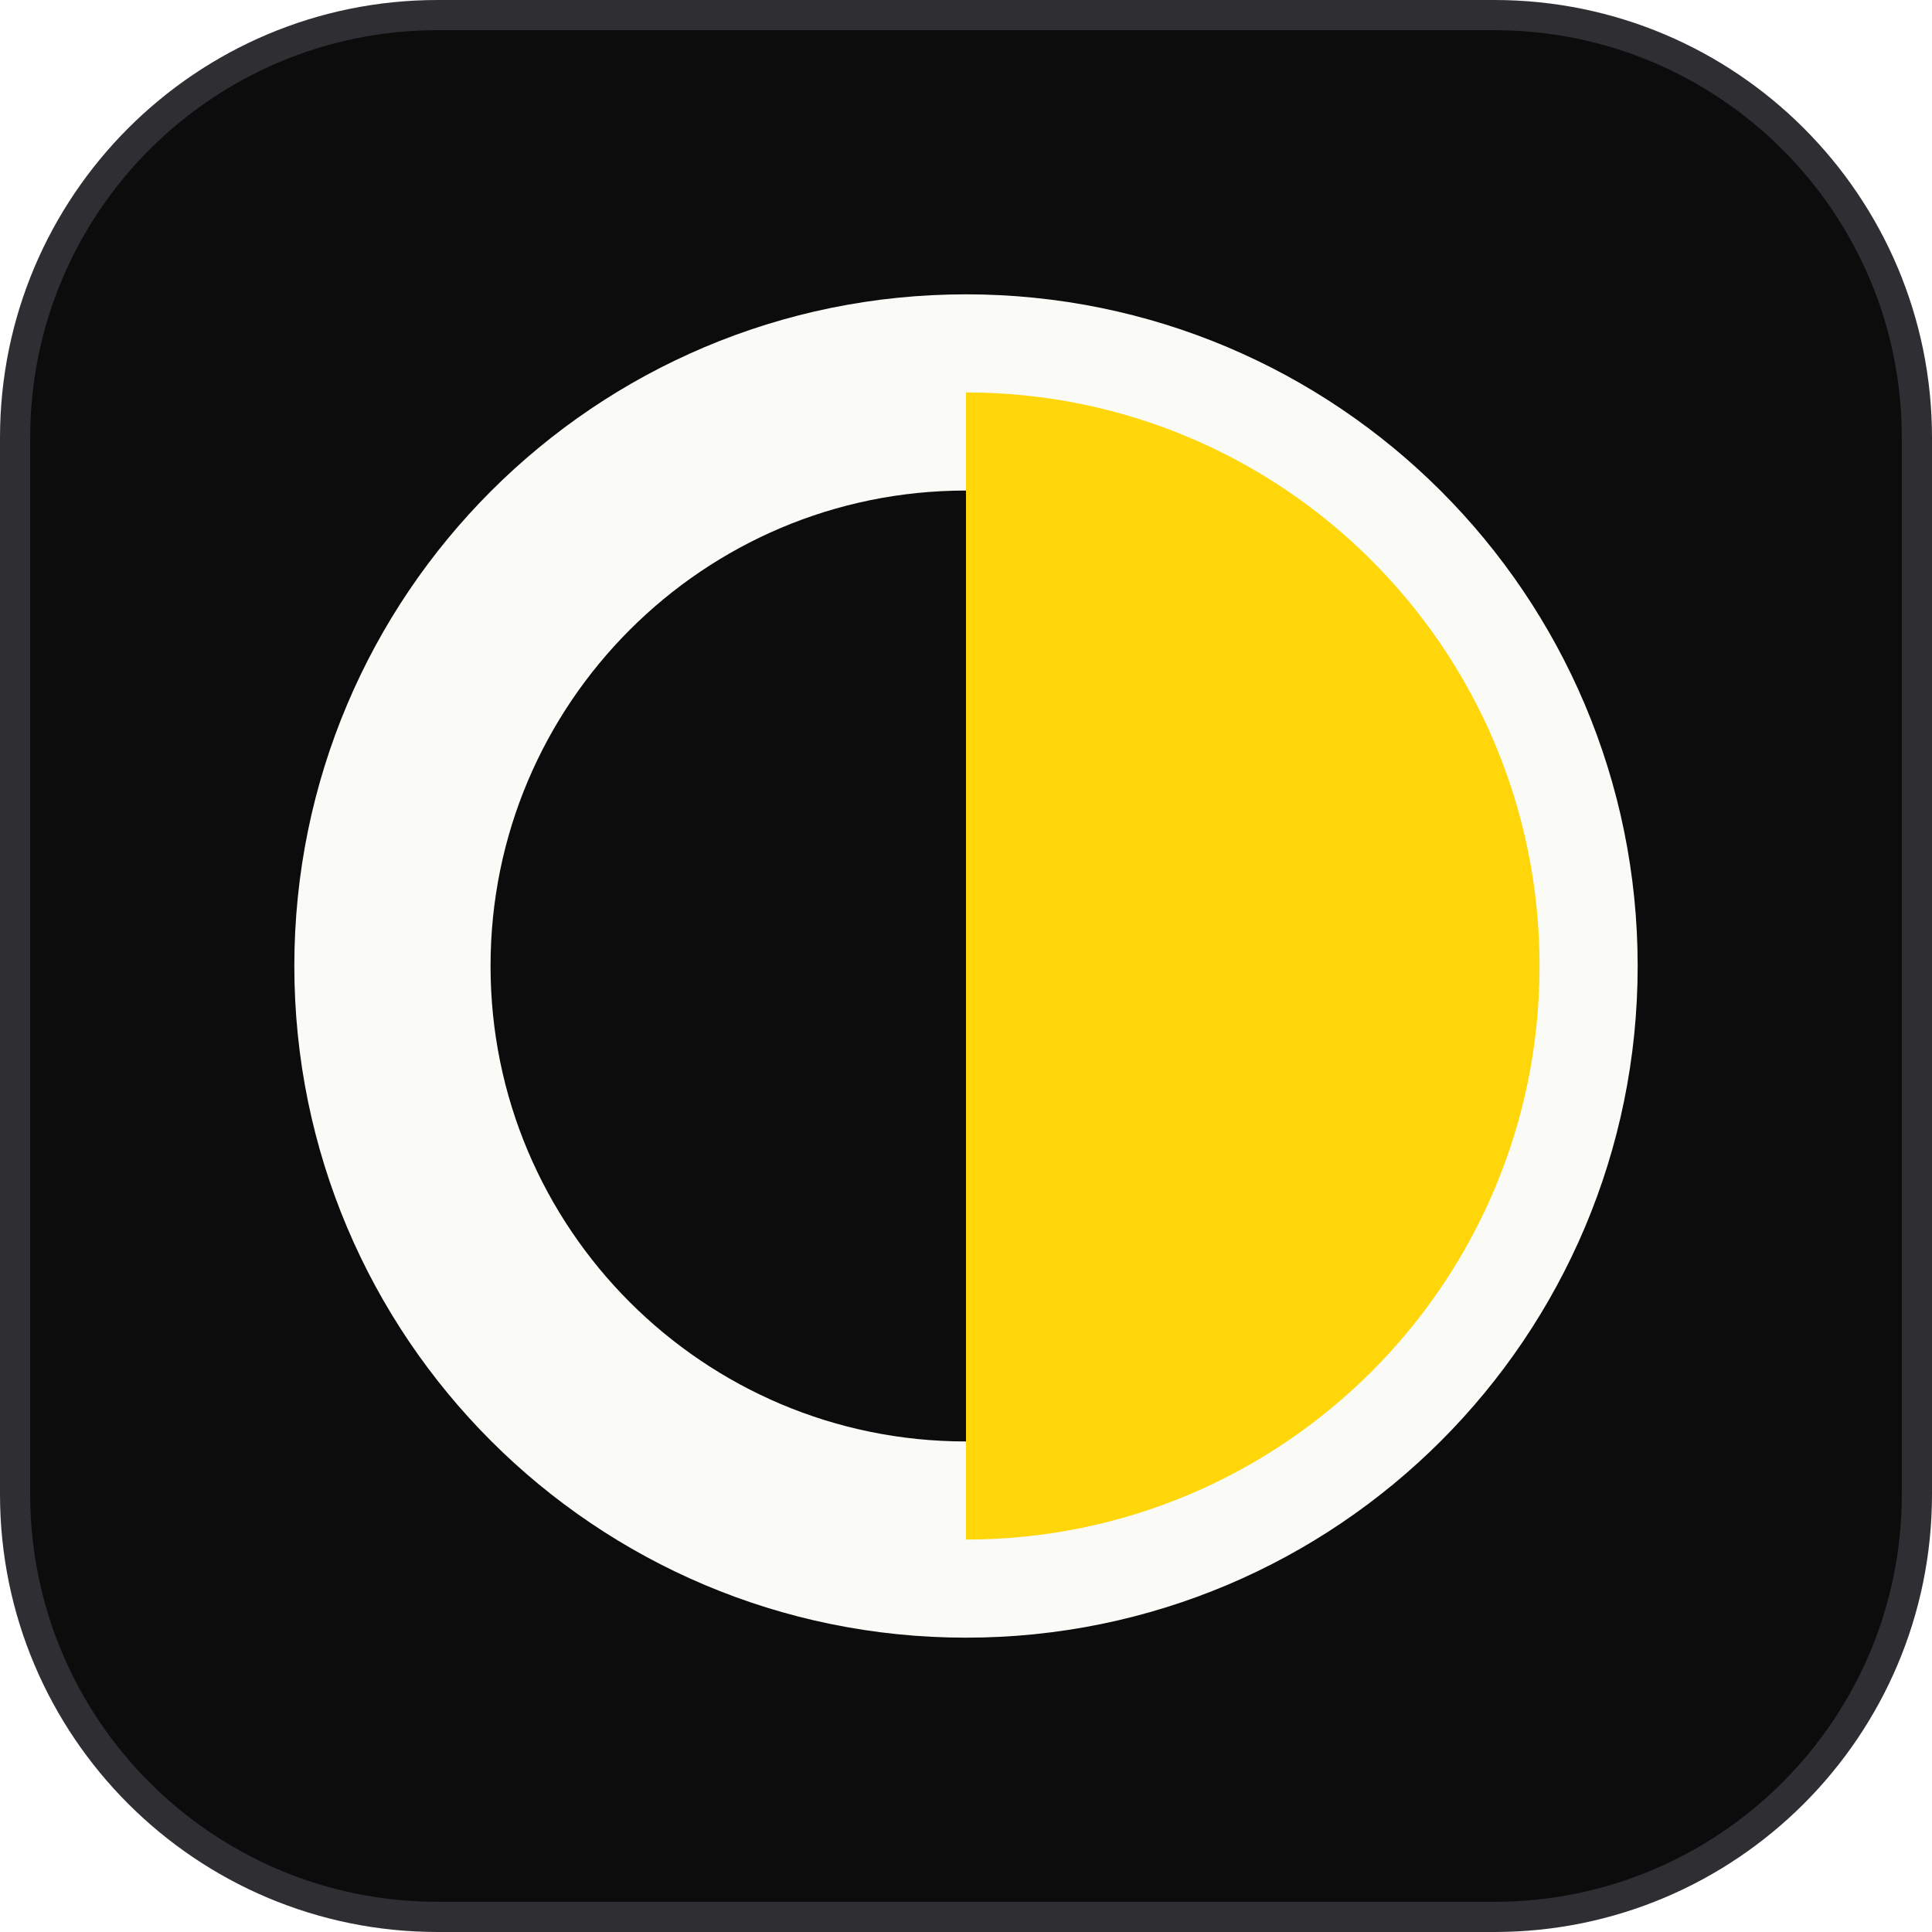
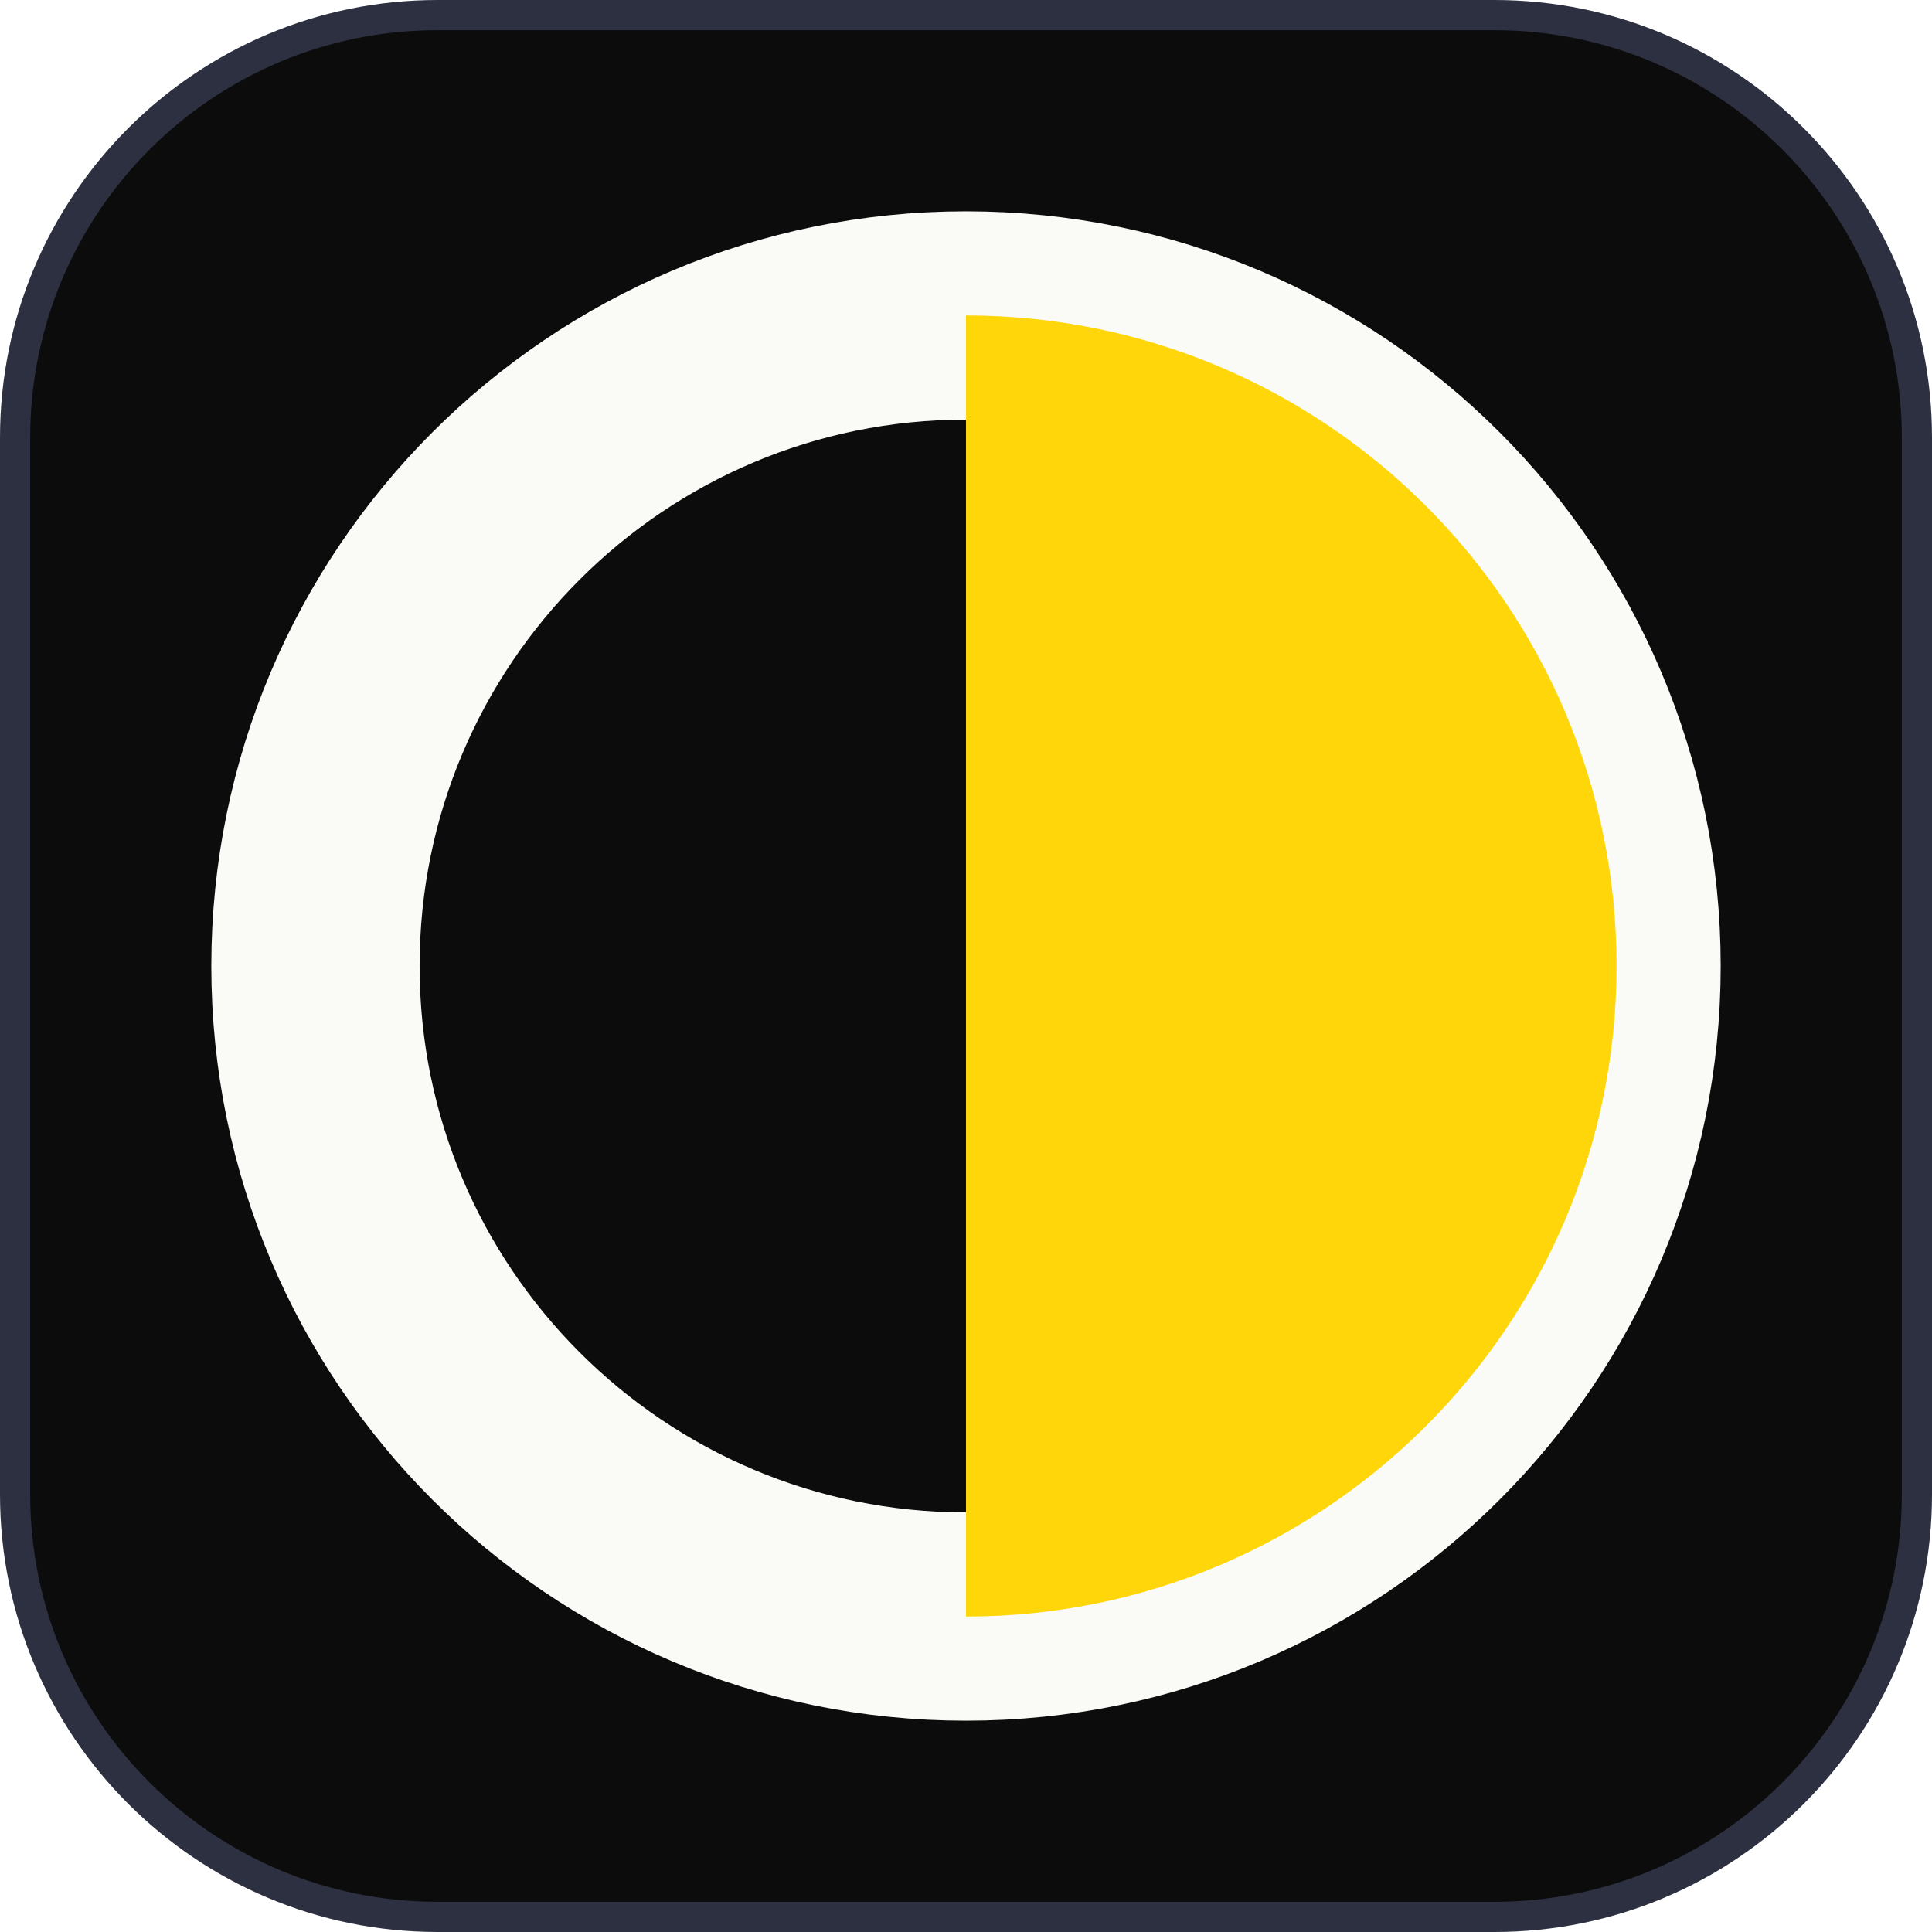
- <svg xmlns="http://www.w3.org/2000/svg" viewBox="0 0 64.0 64.0" width="64" height="64" role="img" aria-label="30 Minutos Más">
-   <rect x=".5" y=".5" width="63" height="63" rx="14" fill="#0C0C0D" stroke="#2E2E33" />
-   <circle cx="32" cy="32" r="19" fill="none" stroke="#FAFAF7" stroke-width="6.5" />
-   <path d="M32 32 L32 13 A19 19 0 0 1 32 51 Z" fill="#FFD60A" />
+ <svg xmlns="http://www.w3.org/2000/svg" viewBox="0 0 64.00 64.00" width="64" height="64" role="img" aria-label="30 Minutos Más">
+   <rect x=".5" y=".5" width="63" height="63" rx="14" fill="#0C0C0D" stroke="#2C3040" />
+   <circle cx="32" cy="32" r="21.55" fill="none" stroke="#FAFAF7" stroke-width="6.9" />
+   <path d="M32 32 L32 10.45 A21.55 21.55 0 0 1 32 53.55 Z" fill="#FFD60A" />
</svg>
